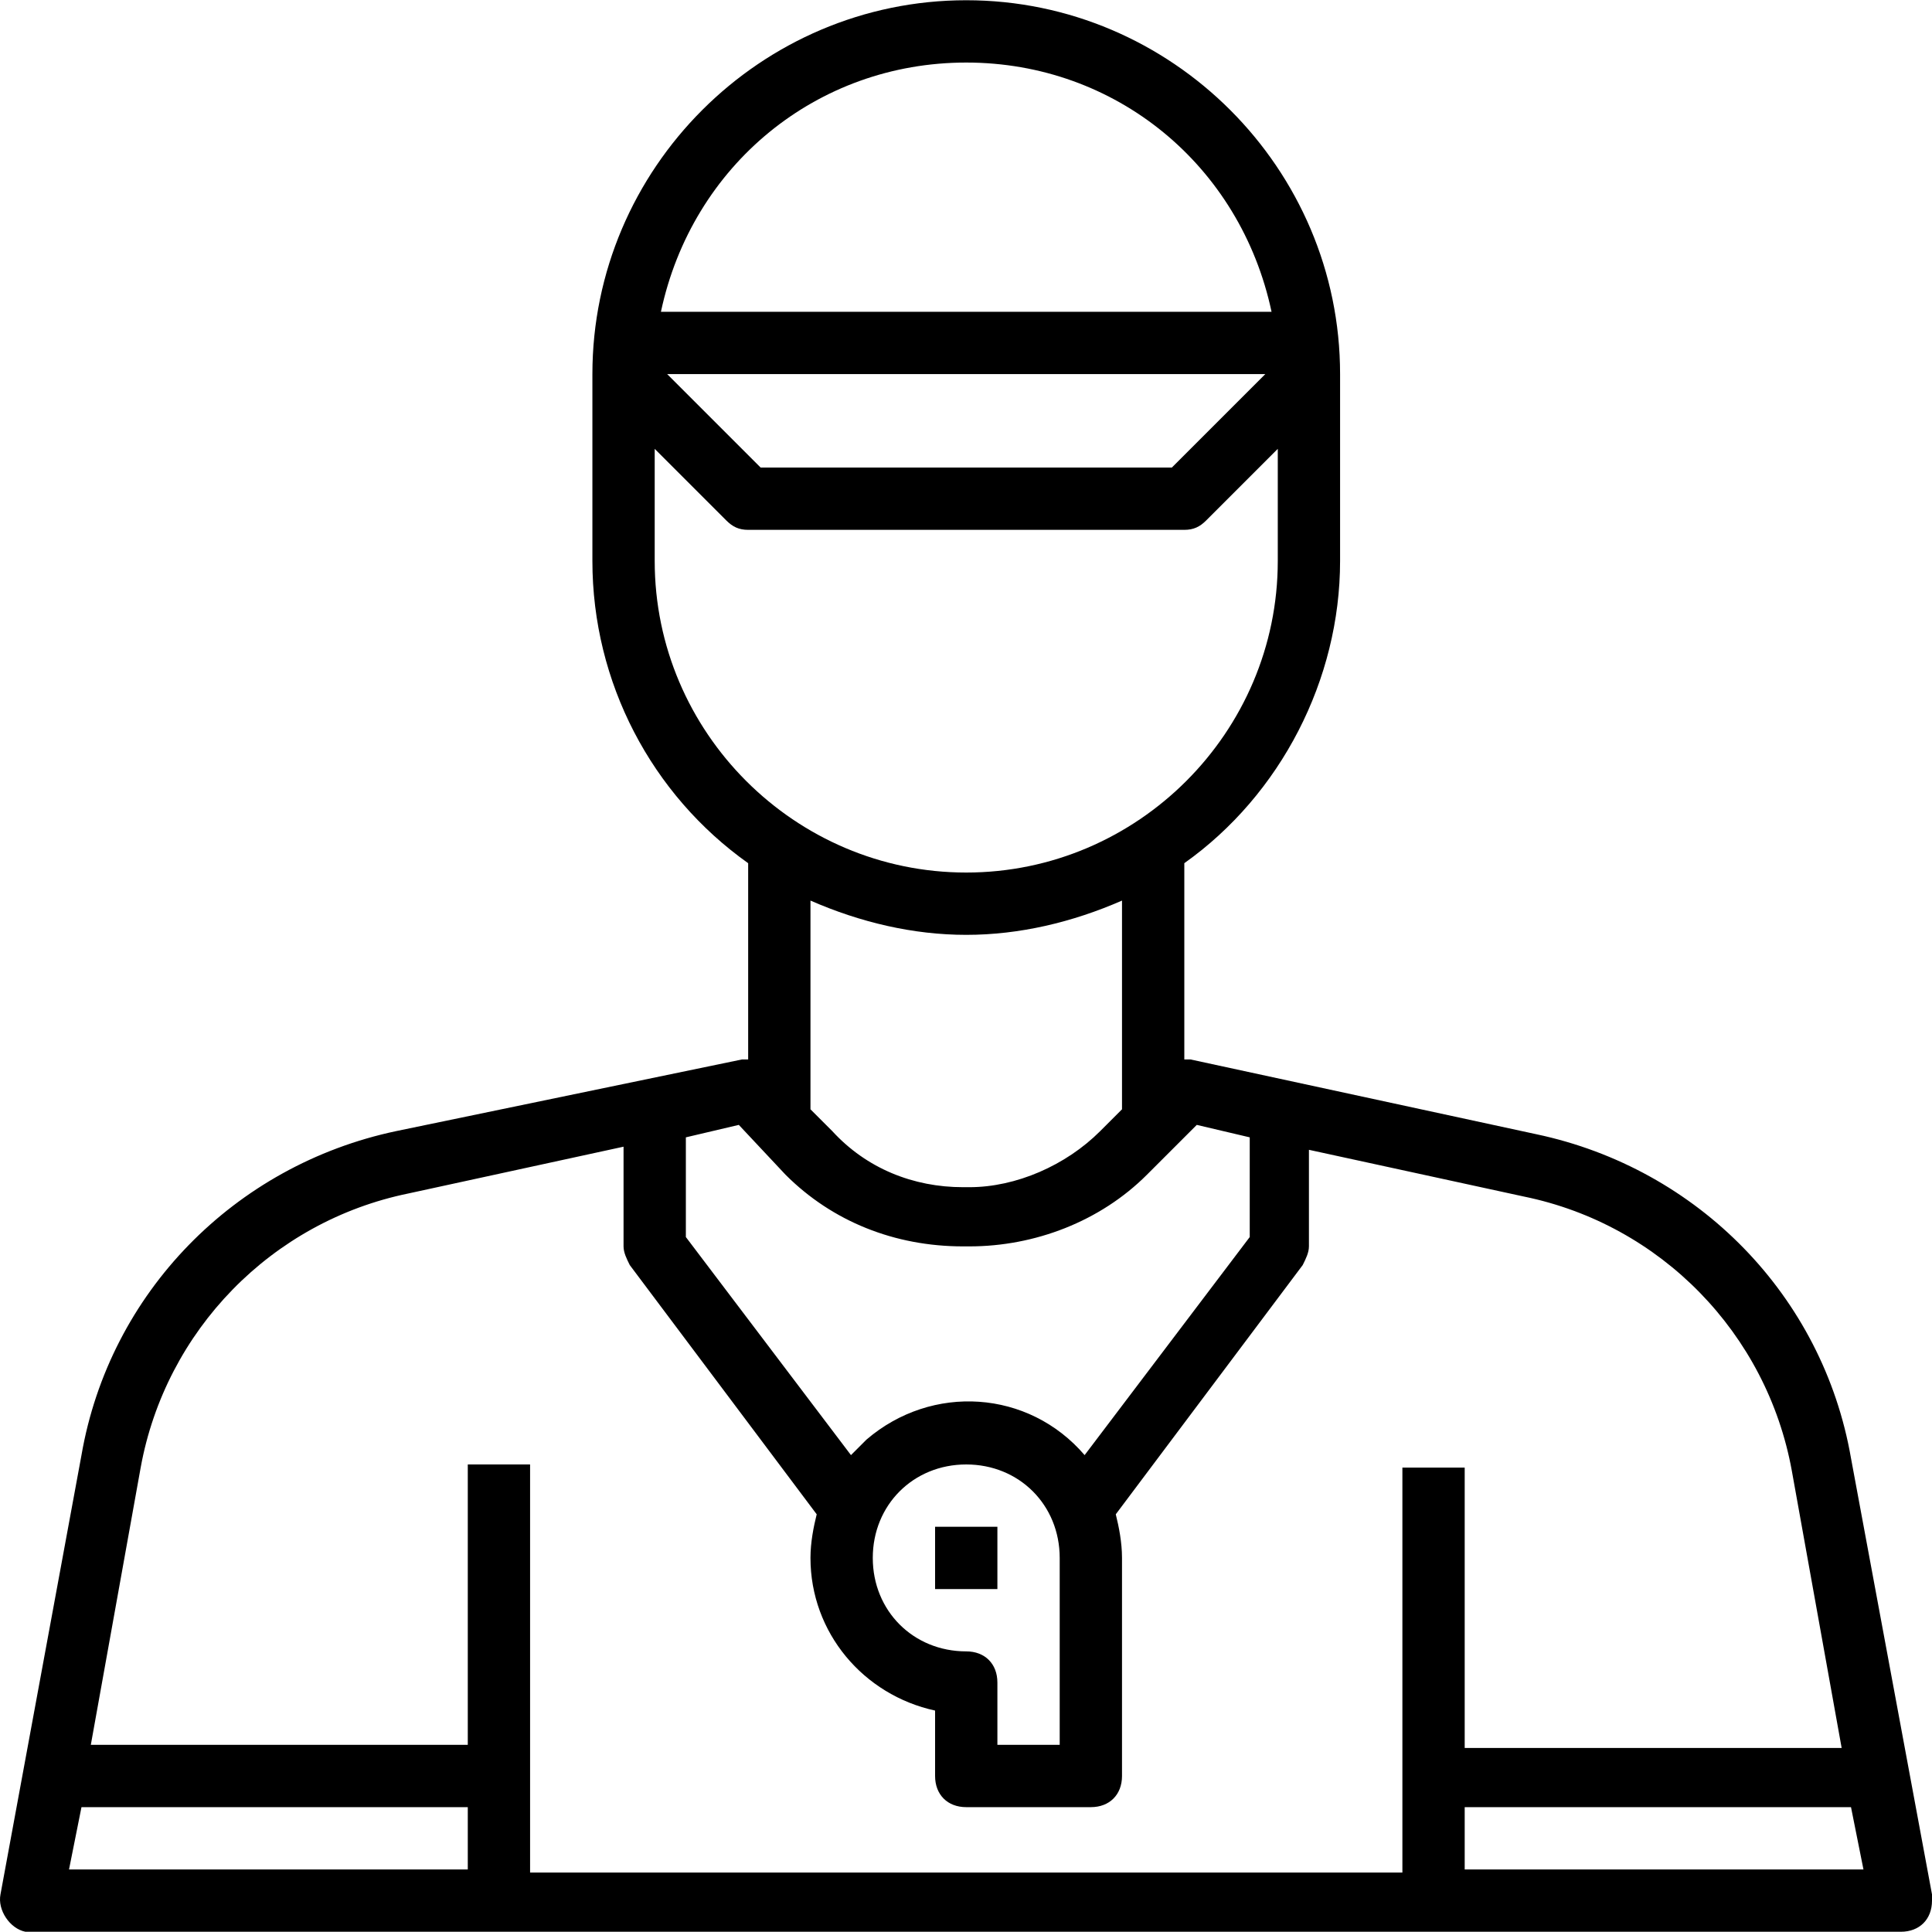
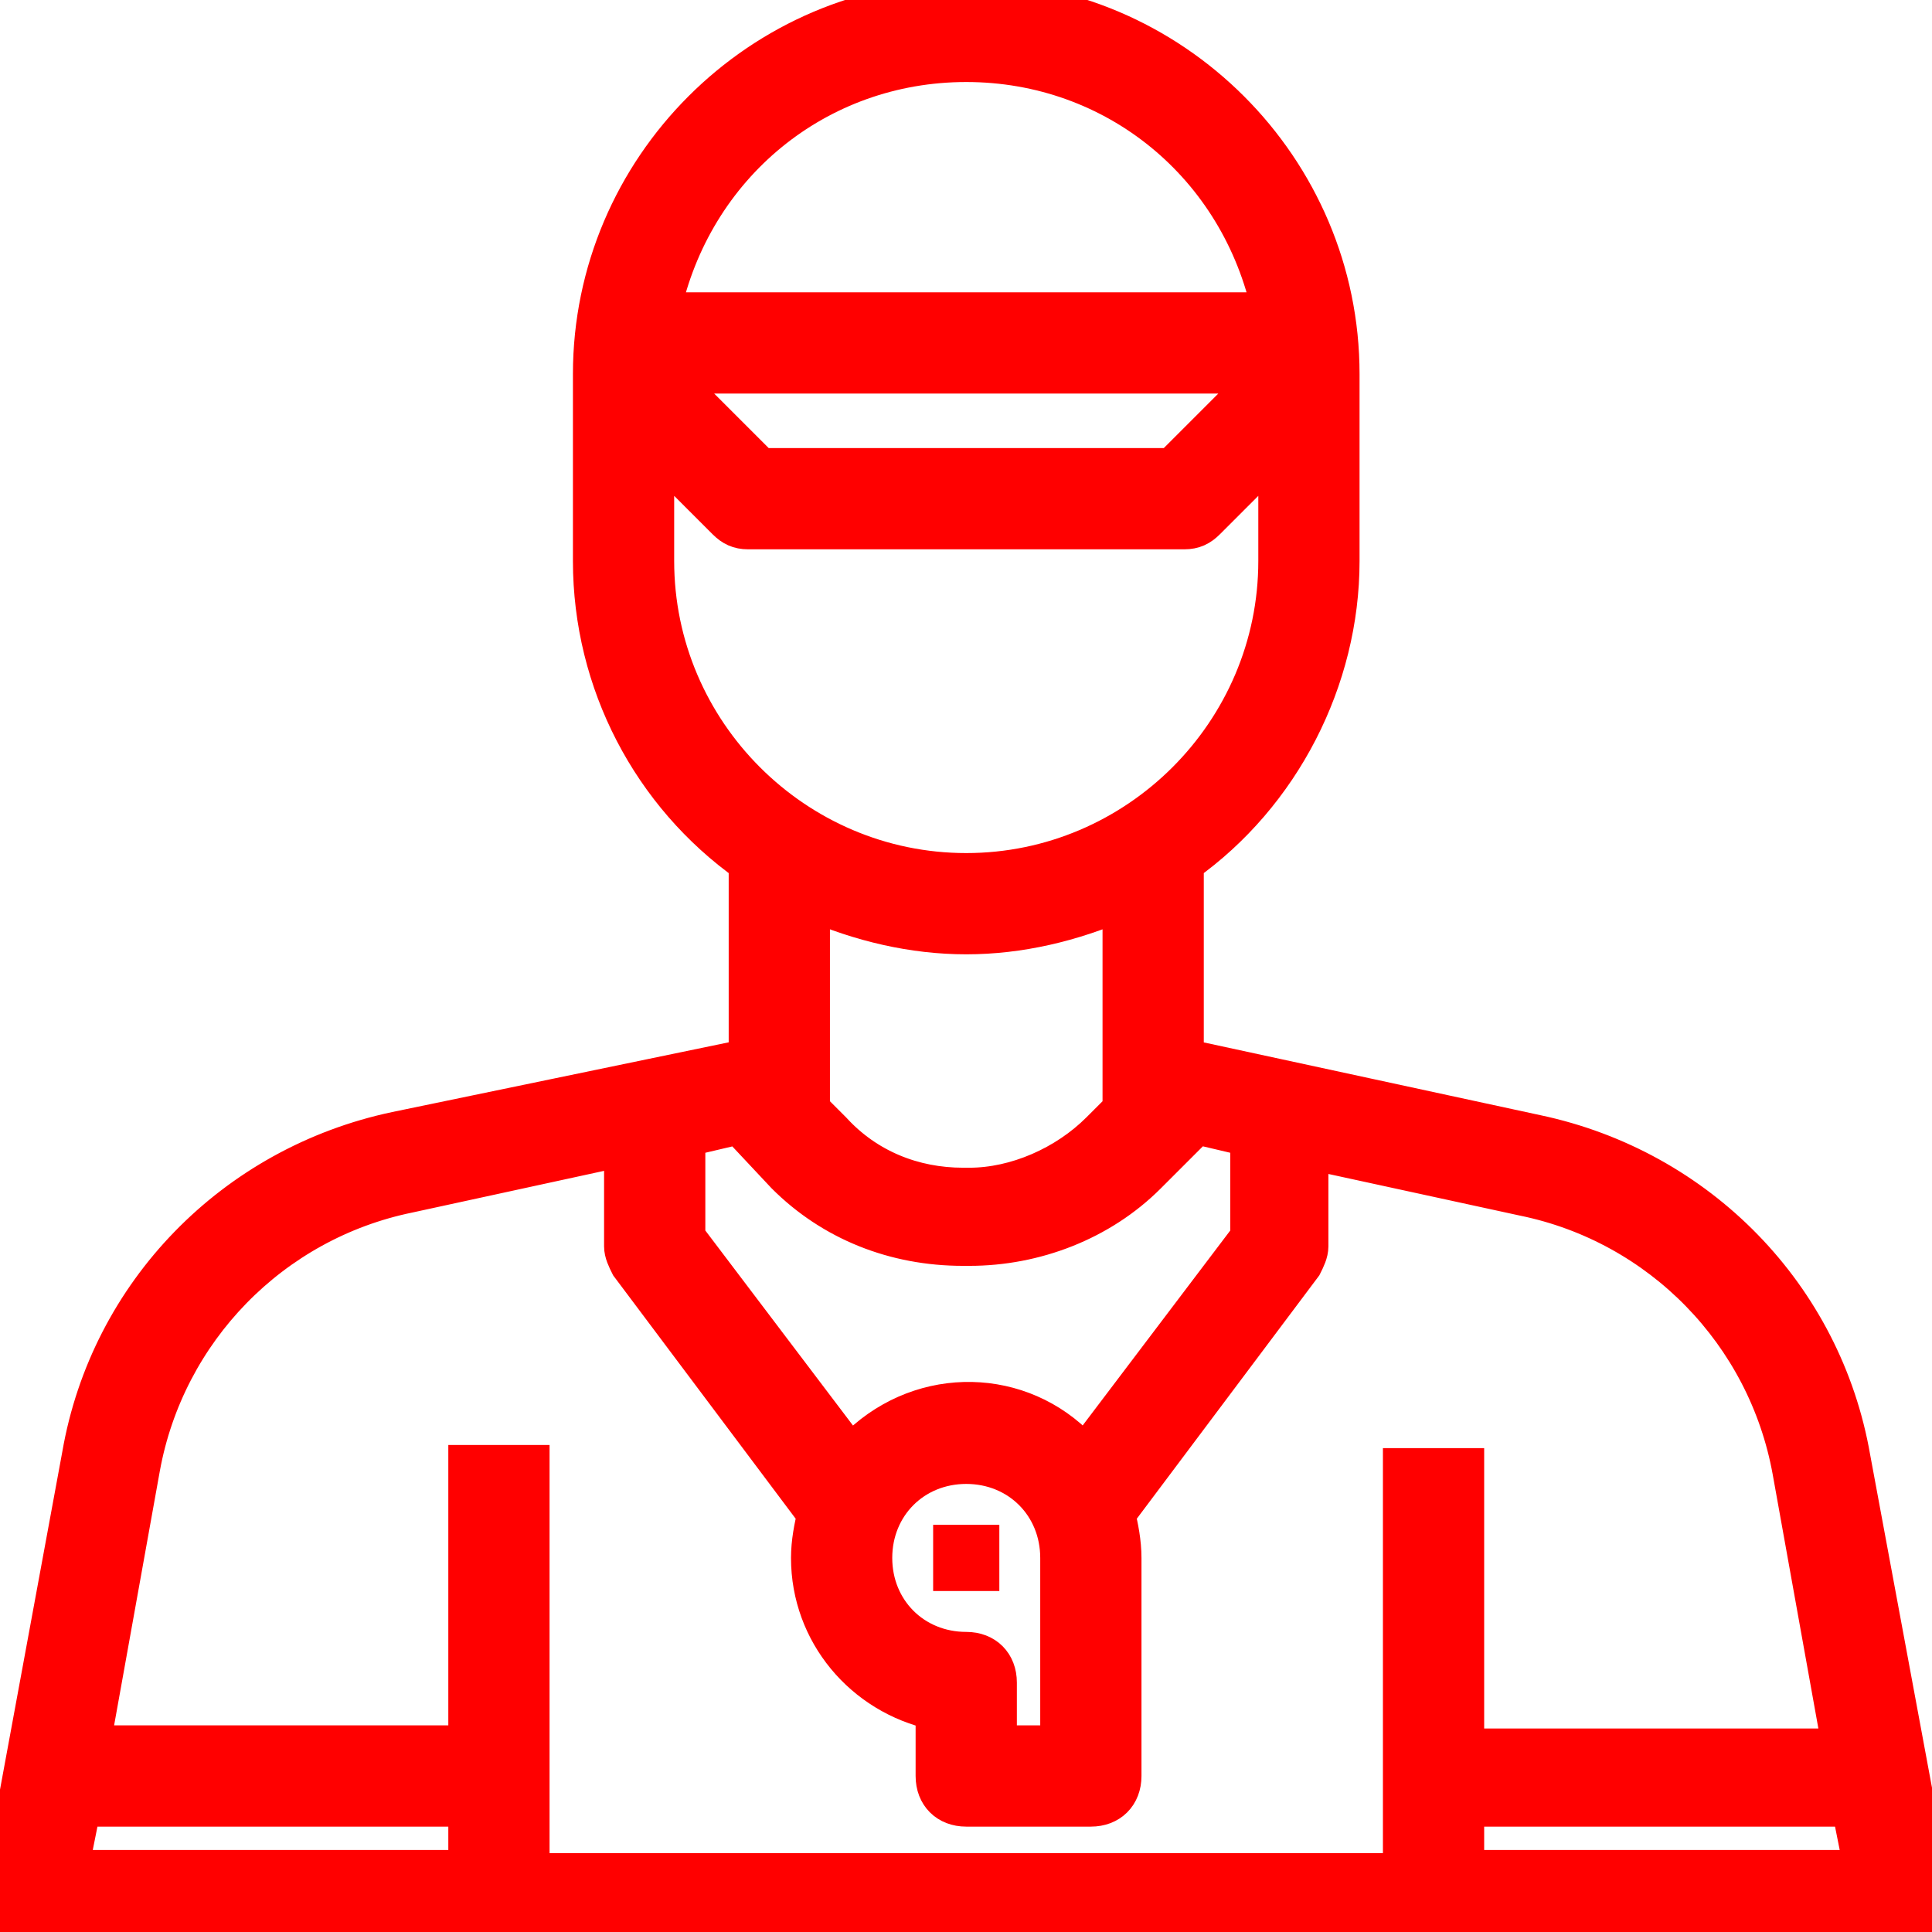
<svg xmlns="http://www.w3.org/2000/svg" version="1.1" id="Capa_1" x="0px" y="0px" viewBox="0 0 496.123 496.123" style="enable-background:new 0 0 496.123 496.123;" xml:space="preserve">
-   <g>
+   <defs id="colors">
+     <linearGradient id="lineColor">
+       <stop offset="0" stop-color="#FF0000" />
+       <stop offset="1" stop-color="#FF0000" />
+     </linearGradient>
+   </defs>
+   <g fill="url(#lineColor)" stroke="url(#lineColor)" stroke-width="10">
    <path d="M475.323,374.462c-7.2-41.6-39.2-74.4-80.8-83.2l-88.8-19.2c-0.8,0-0.8,0-1.6,0v-50.4c24.8-17.6,40-47.2,40-77.6v-48    c0-52.8-43.2-96-96-96s-96,43.2-96,96v48c0,31.2,15.2,60,40,77.6v50.4c-0.8,0-0.8,0-1.6,0l-88.8,18.4    c-41.6,8.8-73.6,41.6-80.8,83.2l-20.8,112.8c-0.8,4,2.4,8.8,6.4,9.6c0.8,0,0.8,0,1.6,0h480c4.8,0,8-3.2,8-8c0-0.8,0-0.8,0-1.6    L475.323,374.462z M248.123,16.062c38.4,0,70.4,26.4,78.4,64h-156.8C177.723,42.462,209.723,16.062,248.123,16.062z     M324.923,96.062l-24,24h-105.6l-24-24H324.923z M168.123,144.062v-28.8l18.4,18.4c1.6,1.6,3.2,2.4,5.6,2.4h112    c2.4,0,4-0.8,5.6-2.4l18.4-18.4v28.8c0,44-36,80-80,80S168.123,188.062,168.123,144.062z M288.123,231.262v53.6l-5.6,5.6    c-8.8,8.8-21.6,14.4-33.6,14.4h-1.6c-12.8,0-24.8-4.8-33.6-14.4l-5.6-5.6v-53.6c12.8,5.6,26.4,8.8,40,8.8    C261.723,240.062,275.323,236.862,288.123,231.262z M176.123,292.062l13.6-3.2l12,12.8c12,12,28,18.4,45.6,18.4h1.6    c16.8,0,33.6-6.4,45.6-18.4l12.8-12.8l13.6,3.2v25.6l-42.4,56c-14.4-16.8-39.2-18.4-56-4c-1.6,1.6-2.4,2.4-4,4l-42.4-56V292.062z     M248.123,424.062c-13.6,0-24-10.4-24-24c0-13.6,10.4-24,24-24c13.6,0,24,10.4,24,24v48h-16v-16    C256.123,427.262,252.923,424.062,248.123,424.062z M120.123,480.062h-102.4l3.2-16h99.2V480.062z M360.123,480.862h-224v-104.8    h-16v72h-96.8l12.8-71.2c6.4-35.2,33.6-63.2,68.8-70.4l55.2-12v25.6c0,1.6,0.8,3.2,1.6,4.8l48,64c-0.8,3.2-1.6,7.2-1.6,11.2    c0,19.2,13.6,35.2,32,39.2v16.8c0,4.8,3.2,8,8,8h32c4.8,0,8-3.2,8-8v-56c0-4-0.8-8-1.6-11.2l48-64c0.8-1.6,1.6-3.2,1.6-4.8v-24.8    l55.2,12c35.2,7.2,62.4,35.2,68.8,70.4l12.8,71.2h-96.8v-72h-16V480.862z M376.123,480.062v-16h99.2l3.2,16H376.123z" />
  </g>
-   <g>
+   <g fill="url(#lineColor)" stroke="url(#lineColor)">
    <rect x="240.123" y="392.062" width="16" height="16" />
  </g>
</svg>
